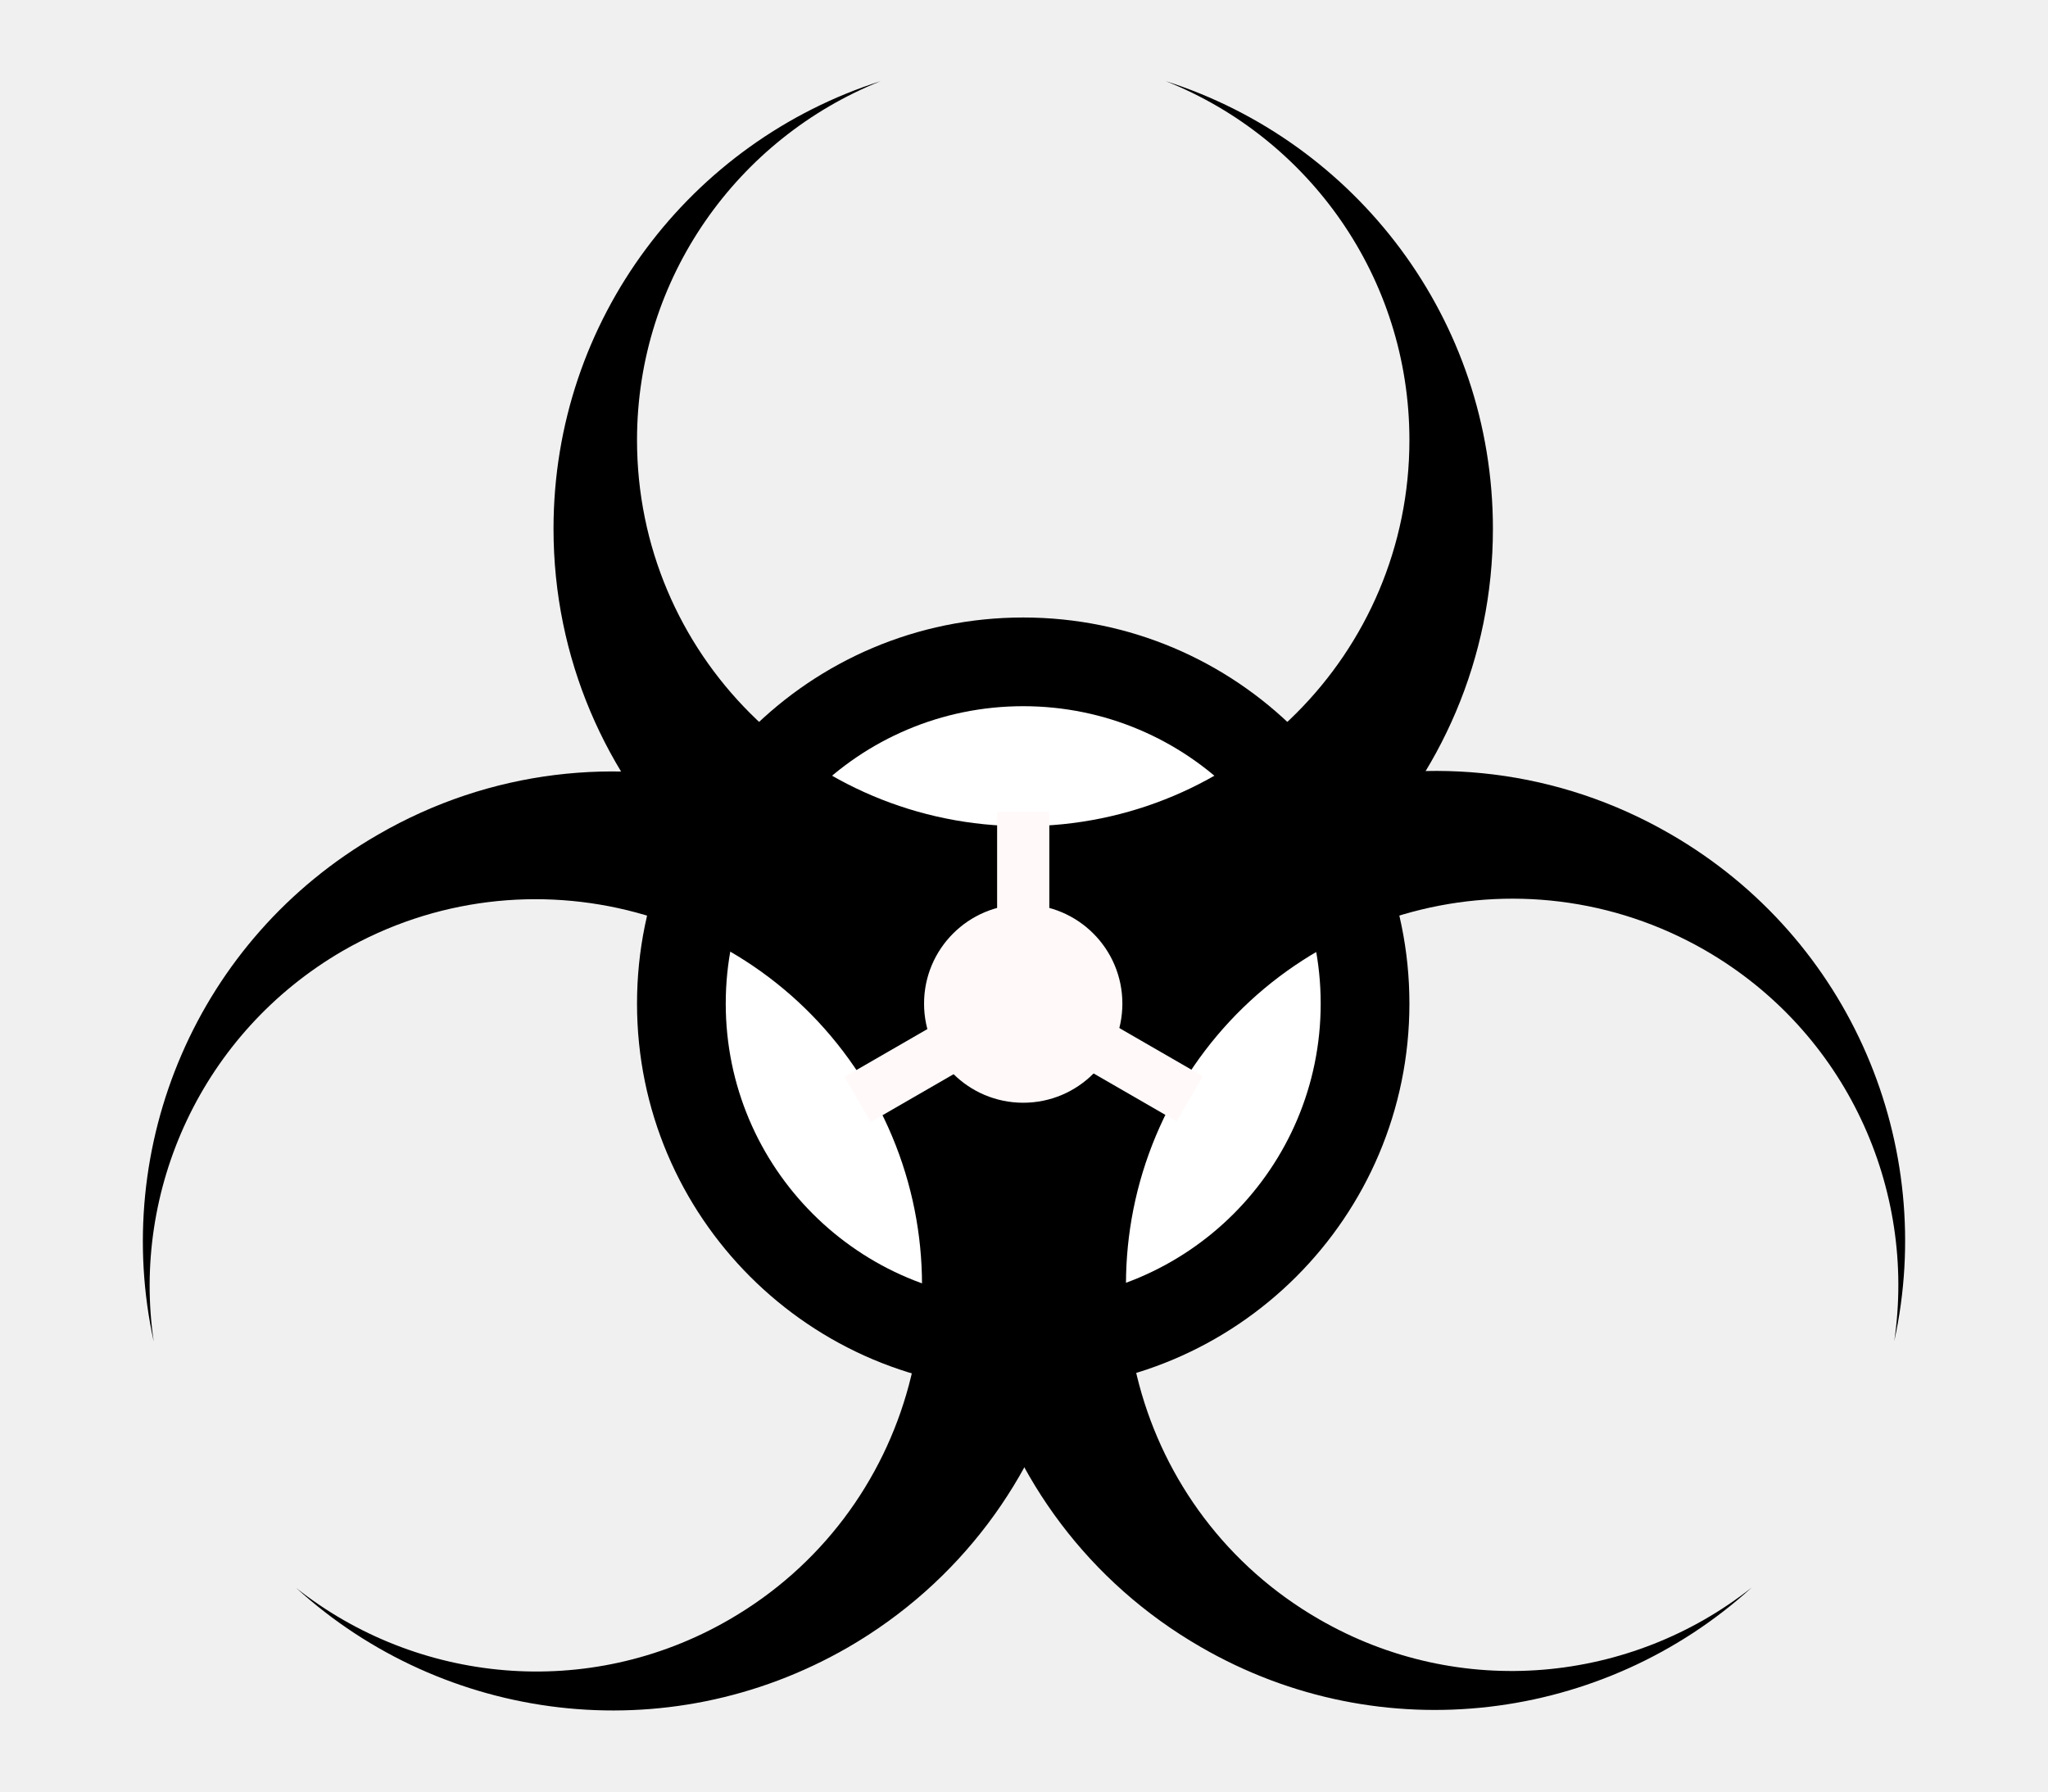
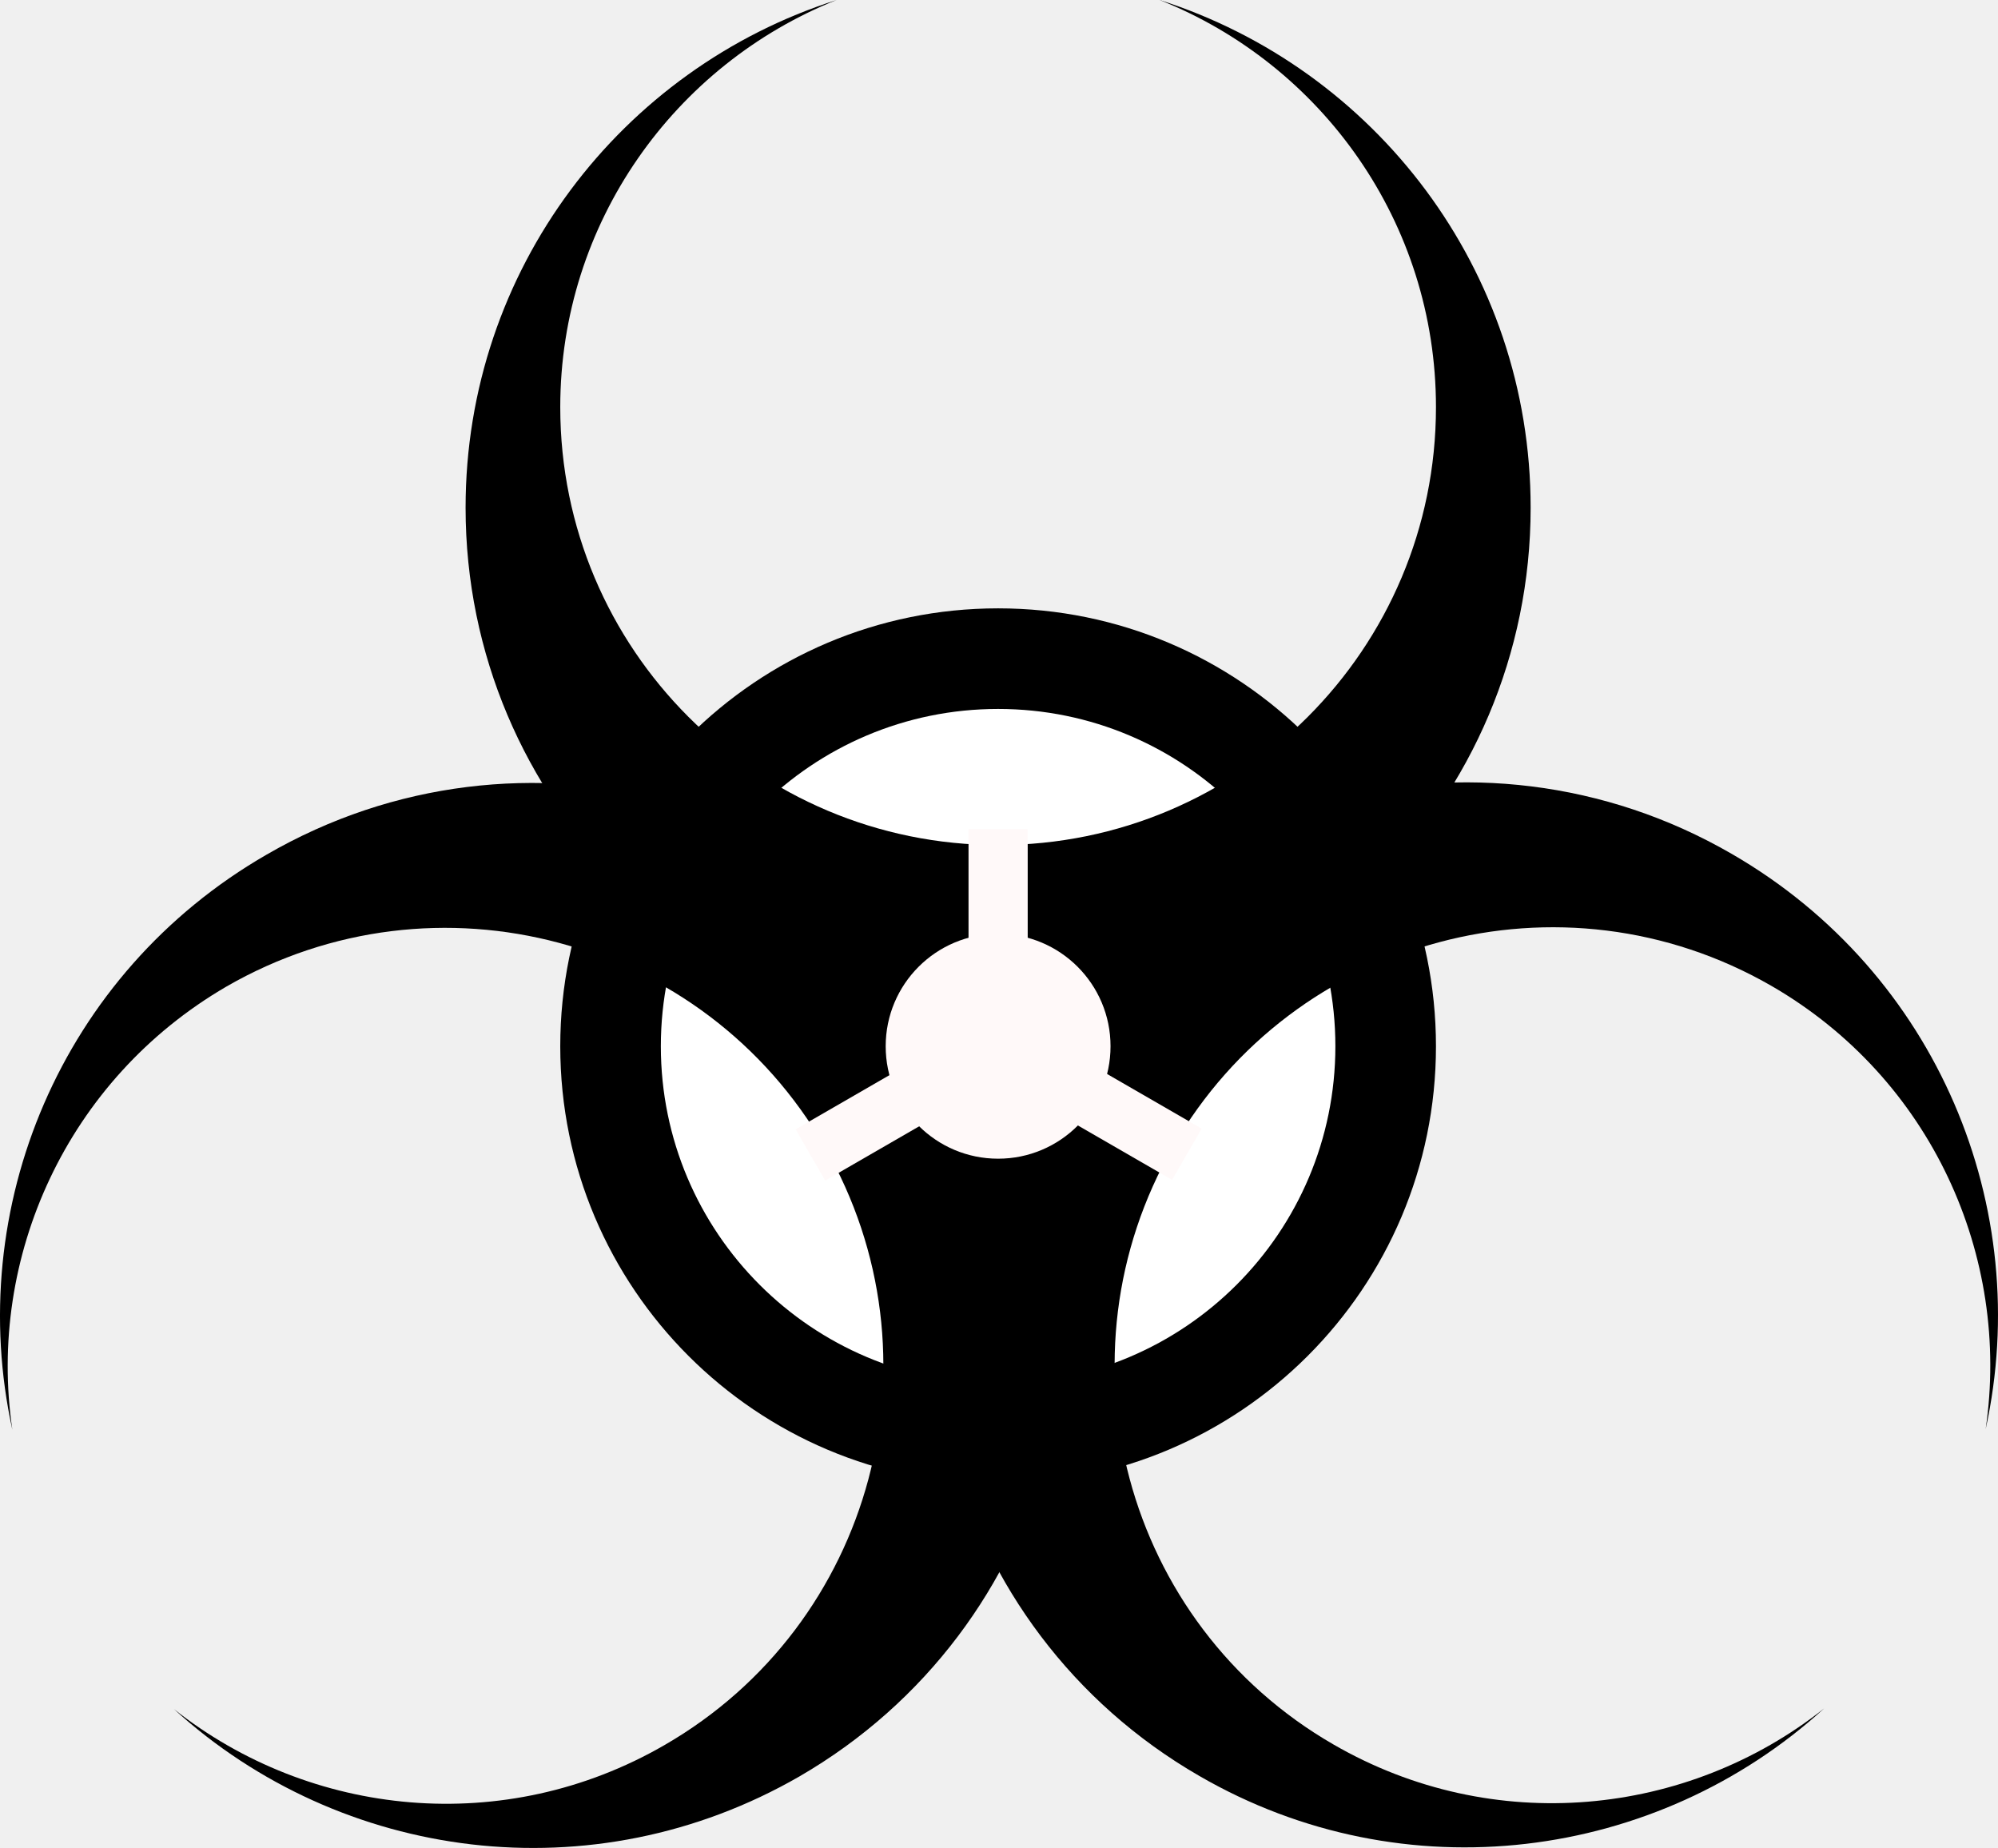
- <svg xmlns="http://www.w3.org/2000/svg" version="1.0" width="600" height="525" id="radioactive">
+ <svg xmlns="http://www.w3.org/2000/svg" version="1.0" width="599.93" height="554.805" id="radioactive">
  <defs id="defs58">
    </defs>
-   <g id="g3262" transform="matrix(1.528969,0,0,1.528969,-158.6147,-231.4149)">
+   <g id="g3262" transform="matrix(1.776653,0,0,1.776653,-232.9425,-296.5233)">
    <g id="g8">
      <circle id="inner_circle" cx="299.8" cy="343.7" r="74" />
      <circle id="inner_circle_cutout" cx="299.8" cy="343.7" r="57" style="fill:#ffffff;fill-opacity:1" />
    </g>
    <g id="claws">
      <g id="g15">
        <g id="g17">
          <path id="path19" d="M 327.1,166.9 C 354.5,177.8 373.8,204.5 373.8,235.7 C 373.8,276.6 340.7,309.7 299.8,309.7 C 258.9,309.7 225.8,276.6 225.8,235.7 C 225.8,204.5 245.2,177.8 272.5,166.9 C 236.1,178.5 209.8,212.5 209.8,252.7 C 209.8,302.4 250.1,342.7 299.8,342.7 C 349.5,342.7 389.8,302.4 389.8,252.7 C 389.8,212.5 363.5,178.5 327.1,166.9 z" />
        </g>
      </g>
      <g id="g21">
        <g id="g23">
          <path id="path25" d="M 439.4,455.6 C 416.3,473.9 383.5,477.3 356.5,461.7 C 321.1,441.3 309,396 329.4,360.6 C 349.8,325.2 395.1,313.1 430.5,333.5 C 457.5,349.1 471,379.2 466.7,408.4 C 474.9,371.1 458.6,331.3 423.8,311.2 C 380.8,286.3 325.7,301.1 300.9,344.1 C 276,387.1 290.8,442.2 333.8,467 C 368.5,487.1 411.2,481.3 439.4,455.6 z" />
        </g>
      </g>
      <g id="g27">
        <g id="g29">
          <path id="path31" d="M 133.2,408.5 C 128.9,379.4 142.4,349.3 169.4,333.6 C 204.8,313.2 250.1,325.3 270.5,360.7 C 290.9,396.1 278.8,441.4 243.4,461.8 C 216.4,477.4 183.6,474 160.5,455.7 C 188.7,481.4 231.3,487.2 266.2,467.1 C 309.2,442.2 324,387.2 299.1,344.2 C 274.2,301.2 219.2,286.4 176.2,311.3 C 141.3,331.4 125,371.2 133.2,408.5 z" />
        </g>
      </g>
    </g>
    <g style="fill:#fff9f9;fill-opacity:1;stroke:none;stroke-opacity:1" id="inner_joins">
      <rect style="fill:#fff9f9;fill-opacity:1;stroke:none;stroke-opacity:1" height="20" width="10" transform="matrix(-0.5,-0.866,0.866,-0.5,105.8923,775.3241)" y="347.1" x="271.8" id="rectangle_lower_left" />
      <rect style="fill:#fff9f9;fill-opacity:1;stroke:none;stroke-opacity:1" height="20" width="10" transform="matrix(-0.5,0.866,-0.866,-0.5,793.7543,255.6409)" y="347" x="318.1" id="rectangle_lower_right" />
      <rect style="fill:#fff9f9;fill-opacity:1;stroke:none;stroke-opacity:1" height="20" width="10" y="307" x="294.8" id="rectangle_top" />
      <circle style="fill:#fff9f9;fill-opacity:1;stroke:none;stroke-opacity:1" r="19" cy="343.7" cx="299.8" id="front_circle" />
    </g>
  </g>
</svg>
